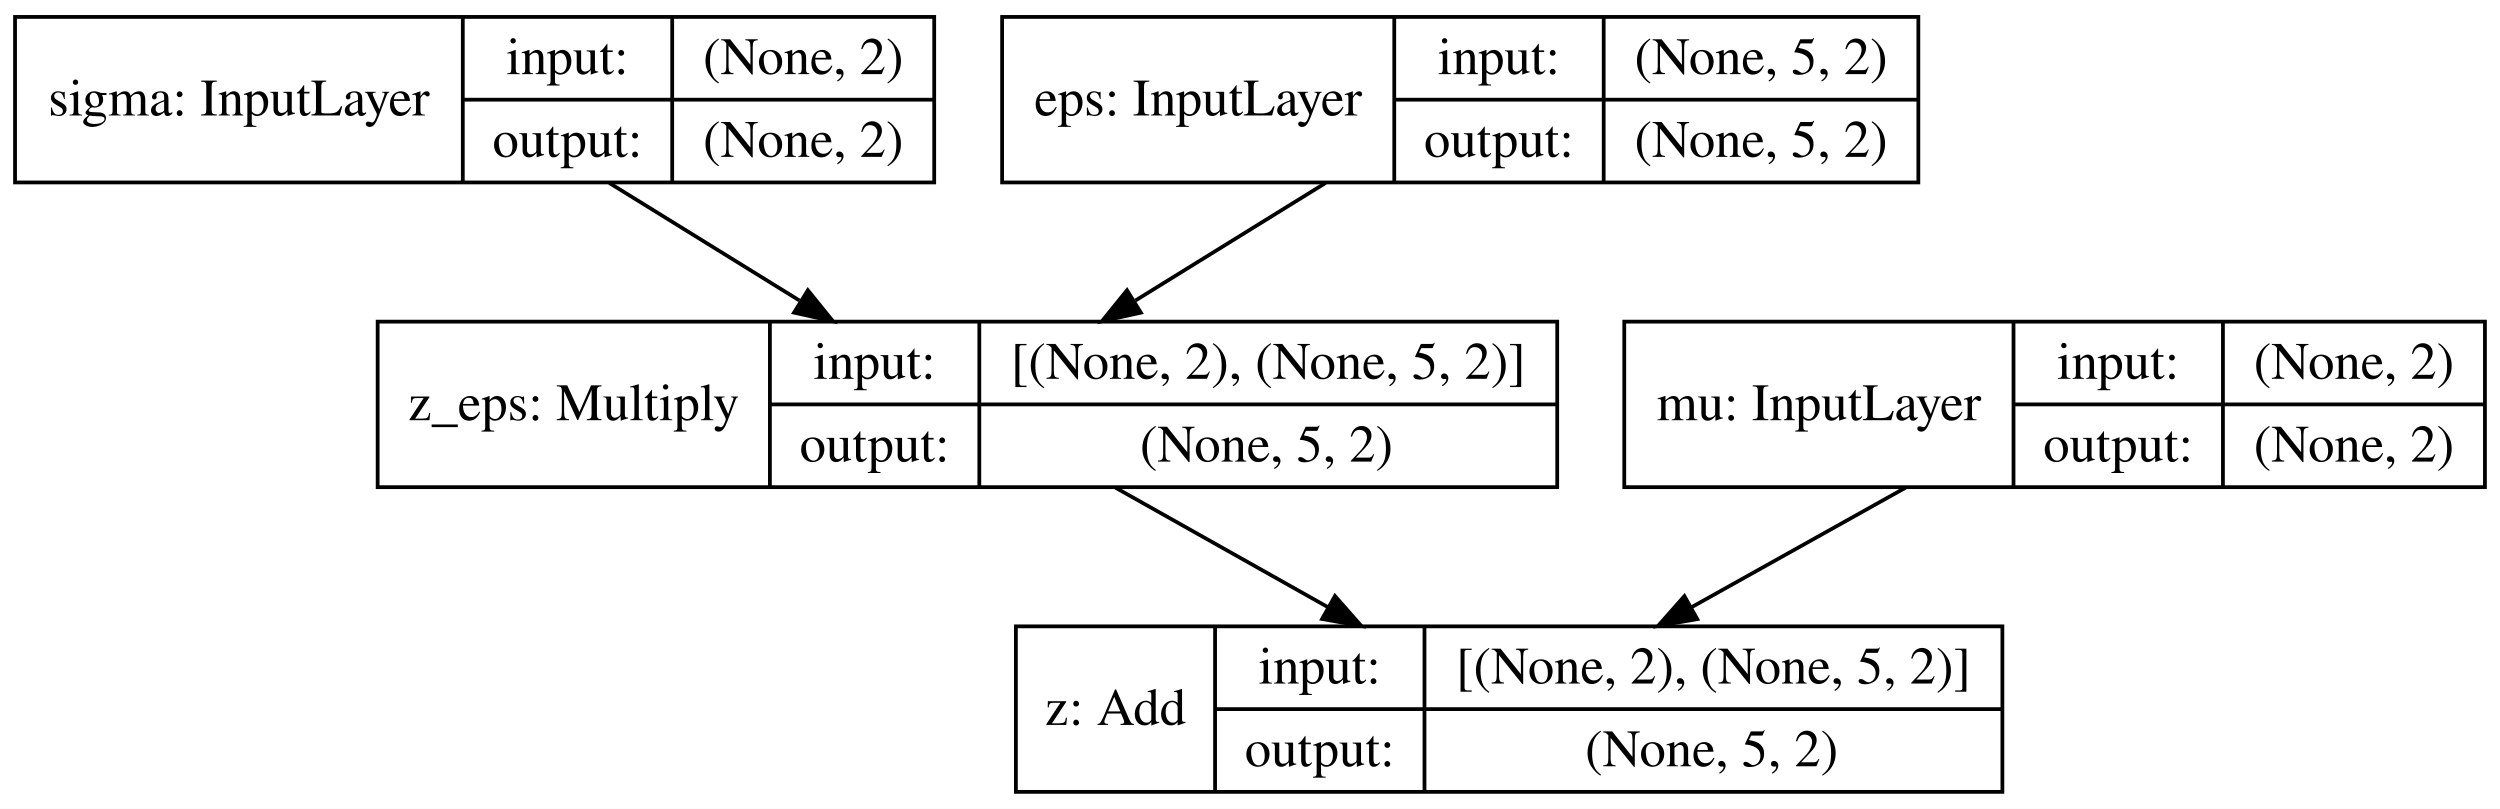
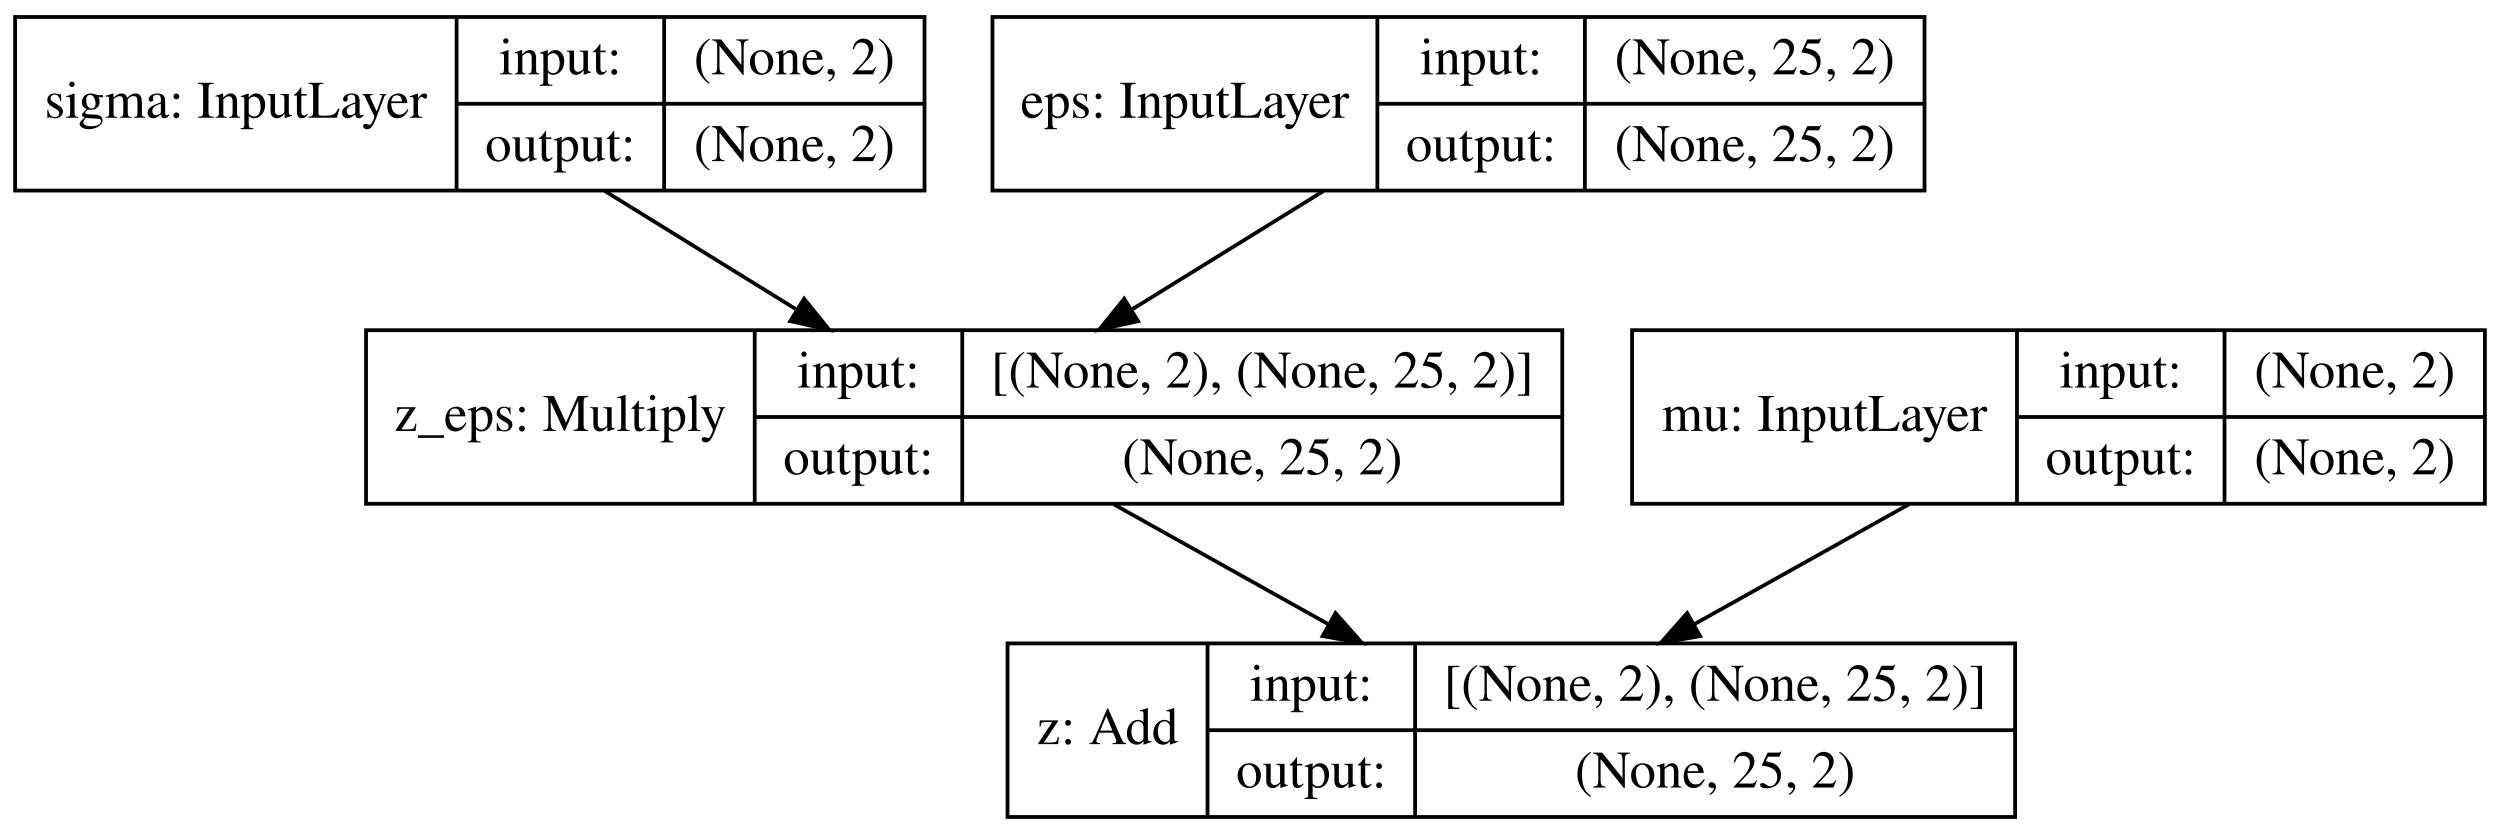
- <svg xmlns="http://www.w3.org/2000/svg" viewBox="0.00 0.00 664.57 215.00" viewport="0 0 5120px 1655px">
-   <g id="graph0" class="graph" transform="scale(1 1) rotate(0) translate(4 211)">
-     <polygon fill="#ffffff" stroke="transparent" points="-4,4 -4,-211 660.566,-211 660.566,4 -4,4" />
+ <svg xmlns="http://www.w3.org/2000/svg" viewBox="0.00 0.00 662.50 221.00" viewport="0 0 5120px 1706px">
+   <g id="graph0" class="graph" transform="scale(1 1) rotate(0) translate(4 217)">
+     <polygon fill="white" stroke="none" points="-4,4 -4,-217 658.5,-217 658.5,4 -4,4" />
    <g id="node1" class="node">
-       <polygon fill="none" stroke="#000000" points="0,-162.5 0,-206.5 244.342,-206.5 244.342,-162.5 0,-162.5" />
-       <text text-anchor="middle" x="59.512" y="-180.3" font-family="Times,serif" font-size="14.00" fill="#000000">sigma: InputLayer</text>
-       <polyline fill="none" stroke="#000000" points="119.024,-162.5 119.024,-206.5 " />
-       <text text-anchor="middle" x="146.859" y="-191.3" font-family="Times,serif" font-size="14.00" fill="#000000">input:</text>
-       <polyline fill="none" stroke="#000000" points="119.024,-184.5 174.693,-184.5 " />
-       <text text-anchor="middle" x="146.859" y="-169.3" font-family="Times,serif" font-size="14.00" fill="#000000">output:</text>
-       <polyline fill="none" stroke="#000000" points="174.693,-162.5 174.693,-206.5 " />
-       <text text-anchor="middle" x="209.518" y="-191.3" font-family="Times,serif" font-size="14.00" fill="#000000">(None, 2)</text>
-       <polyline fill="none" stroke="#000000" points="174.693,-184.5 244.342,-184.5 " />
-       <text text-anchor="middle" x="209.518" y="-169.3" font-family="Times,serif" font-size="14.00" fill="#000000">(None, 2)</text>
+       <polygon fill="none" stroke="black" points="0,-166.5 0,-212.5 241,-212.5 241,-166.5 0,-166.5" />
+       <text text-anchor="middle" x="58.5" y="-185.8" font-family="Times,serif" font-size="14.00">sigma: InputLayer</text>
+       <polyline fill="none" stroke="black" points="117,-166.5 117,-212.5 " />
+       <text text-anchor="middle" x="144.5" y="-197.3" font-family="Times,serif" font-size="14.00">input:</text>
+       <polyline fill="none" stroke="black" points="117,-189.5 172,-189.5 " />
+       <text text-anchor="middle" x="144.5" y="-174.3" font-family="Times,serif" font-size="14.00">output:</text>
+       <polyline fill="none" stroke="black" points="172,-166.5 172,-212.5 " />
+       <text text-anchor="middle" x="206.5" y="-197.3" font-family="Times,serif" font-size="14.00">(None, 2)</text>
+       <polyline fill="none" stroke="black" points="172,-189.5 241,-189.5 " />
+       <text text-anchor="middle" x="206.5" y="-174.3" font-family="Times,serif" font-size="14.00">(None, 2)</text>
    </g>
    <g id="node4" class="node">
-       <polygon fill="none" stroke="#000000" points="96.39,-81.5 96.39,-125.5 409.952,-125.5 409.952,-81.5 96.39,-81.5" />
-       <text text-anchor="middle" x="148.526" y="-99.3" font-family="Times,serif" font-size="14.00" fill="#000000">z_eps: Multiply</text>
-       <polyline fill="none" stroke="#000000" points="200.662,-81.5 200.662,-125.5 " />
-       <text text-anchor="middle" x="228.497" y="-110.3" font-family="Times,serif" font-size="14.00" fill="#000000">input:</text>
-       <polyline fill="none" stroke="#000000" points="200.662,-103.5 256.331,-103.5 " />
-       <text text-anchor="middle" x="228.497" y="-88.3" font-family="Times,serif" font-size="14.00" fill="#000000">output:</text>
-       <polyline fill="none" stroke="#000000" points="256.331,-81.5 256.331,-125.5 " />
-       <text text-anchor="middle" x="333.142" y="-110.3" font-family="Times,serif" font-size="14.00" fill="#000000">[(None, 2), (None, 5, 2)]</text>
-       <polyline fill="none" stroke="#000000" points="256.331,-103.5 409.952,-103.5 " />
-       <text text-anchor="middle" x="332.655" y="-88.3" font-family="Times,serif" font-size="14.00" fill="#000000">(None, 5, 2)</text>
+       <polygon fill="none" stroke="black" points="93,-83.5 93,-129.5 410,-129.5 410,-83.5 93,-83.5" />
+       <text text-anchor="middle" x="144.5" y="-102.8" font-family="Times,serif" font-size="14.00">z_eps: Multiply</text>
+       <polyline fill="none" stroke="black" points="196,-83.5 196,-129.5 " />
+       <text text-anchor="middle" x="223.5" y="-114.3" font-family="Times,serif" font-size="14.00">input:</text>
+       <polyline fill="none" stroke="black" points="196,-106.5 251,-106.5 " />
+       <text text-anchor="middle" x="223.5" y="-91.3" font-family="Times,serif" font-size="14.00">output:</text>
+       <polyline fill="none" stroke="black" points="251,-83.5 251,-129.5 " />
+       <text text-anchor="middle" x="330.5" y="-114.3" font-family="Times,serif" font-size="14.00">[(None, 2), (None, 25, 2)]</text>
+       <polyline fill="none" stroke="black" points="251,-106.5 410,-106.5 " />
+       <text text-anchor="middle" x="330.5" y="-91.3" font-family="Times,serif" font-size="14.00">(None, 25, 2)</text>
    </g>
    <g id="edge1" class="edge">
-       <path fill="none" stroke="#000000" d="M157.967,-162.366C173.563,-152.723 192.01,-141.317 208.493,-131.125" />
-       <polygon fill="#000000" stroke="#000000" points="210.753,-133.843 217.418,-125.607 207.072,-127.889 210.753,-133.843" />
+       <path fill="none" stroke="black" d="M156.296,-166.366C171.892,-156.723 190.339,-145.317 206.822,-135.125" />
+       <polygon fill="black" stroke="black" points="209.082,-137.843 215.747,-129.607 205.401,-131.889 209.082,-137.843" />
    </g>
    <g id="node2" class="node">
-       <polygon fill="none" stroke="#000000" points="262.39,-162.5 262.39,-206.5 505.952,-206.5 505.952,-162.5 262.39,-162.5" />
-       <text text-anchor="middle" x="314.512" y="-180.3" font-family="Times,serif" font-size="14.00" fill="#000000">eps: InputLayer</text>
-       <polyline fill="none" stroke="#000000" points="366.635,-162.5 366.635,-206.5 " />
-       <text text-anchor="middle" x="394.469" y="-191.3" font-family="Times,serif" font-size="14.00" fill="#000000">input:</text>
-       <polyline fill="none" stroke="#000000" points="366.635,-184.5 422.304,-184.5 " />
-       <text text-anchor="middle" x="394.469" y="-169.3" font-family="Times,serif" font-size="14.00" fill="#000000">output:</text>
-       <polyline fill="none" stroke="#000000" points="422.304,-162.5 422.304,-206.5 " />
-       <text text-anchor="middle" x="464.128" y="-191.3" font-family="Times,serif" font-size="14.00" fill="#000000">(None, 5, 2)</text>
-       <polyline fill="none" stroke="#000000" points="422.304,-184.5 505.952,-184.5 " />
-       <text text-anchor="middle" x="464.128" y="-169.3" font-family="Times,serif" font-size="14.00" fill="#000000">(None, 5, 2)</text>
+       <polygon fill="none" stroke="black" points="259,-166.5 259,-212.5 506,-212.5 506,-166.5 259,-166.5" />
+       <text text-anchor="middle" x="310" y="-185.8" font-family="Times,serif" font-size="14.00">eps: InputLayer</text>
+       <polyline fill="none" stroke="black" points="361,-166.5 361,-212.5 " />
+       <text text-anchor="middle" x="388.5" y="-197.3" font-family="Times,serif" font-size="14.00">input:</text>
+       <polyline fill="none" stroke="black" points="361,-189.5 416,-189.5 " />
+       <text text-anchor="middle" x="388.5" y="-174.3" font-family="Times,serif" font-size="14.00">output:</text>
+       <polyline fill="none" stroke="black" points="416,-166.5 416,-212.5 " />
+       <text text-anchor="middle" x="461" y="-197.3" font-family="Times,serif" font-size="14.00">(None, 25, 2)</text>
+       <polyline fill="none" stroke="black" points="416,-189.5 506,-189.5 " />
+       <text text-anchor="middle" x="461" y="-174.3" font-family="Times,serif" font-size="14.00">(None, 25, 2)</text>
    </g>
    <g id="edge2" class="edge">
-       <path fill="none" stroke="#000000" d="M348.375,-162.366C332.779,-152.723 314.332,-141.317 297.849,-131.125" />
-       <polygon fill="#000000" stroke="#000000" points="299.27,-127.889 288.924,-125.607 295.589,-133.843 299.27,-127.889" />
+       <path fill="none" stroke="black" d="M346.704,-166.366C331.108,-156.723 312.661,-145.317 296.178,-135.125" />
+       <polygon fill="black" stroke="black" points="297.599,-131.889 287.253,-129.607 293.918,-137.843 297.599,-131.889" />
    </g>
    <g id="node3" class="node">
-       <polygon fill="none" stroke="#000000" points="427.776,-81.5 427.776,-125.5 656.566,-125.5 656.566,-81.5 427.776,-81.5" />
-       <text text-anchor="middle" x="479.512" y="-99.3" font-family="Times,serif" font-size="14.00" fill="#000000">mu: InputLayer</text>
-       <polyline fill="none" stroke="#000000" points="531.249,-81.5 531.249,-125.5 " />
-       <text text-anchor="middle" x="559.083" y="-110.3" font-family="Times,serif" font-size="14.00" fill="#000000">input:</text>
-       <polyline fill="none" stroke="#000000" points="531.249,-103.5 586.918,-103.5 " />
-       <text text-anchor="middle" x="559.083" y="-88.3" font-family="Times,serif" font-size="14.00" fill="#000000">output:</text>
-       <polyline fill="none" stroke="#000000" points="586.918,-81.5 586.918,-125.5 " />
-       <text text-anchor="middle" x="621.742" y="-110.3" font-family="Times,serif" font-size="14.00" fill="#000000">(None, 2)</text>
-       <polyline fill="none" stroke="#000000" points="586.918,-103.5 656.566,-103.5 " />
-       <text text-anchor="middle" x="621.742" y="-88.3" font-family="Times,serif" font-size="14.00" fill="#000000">(None, 2)</text>
+       <polygon fill="none" stroke="black" points="428.5,-83.5 428.5,-129.5 654.5,-129.5 654.5,-83.5 428.5,-83.5" />
+       <text text-anchor="middle" x="479.5" y="-102.8" font-family="Times,serif" font-size="14.00">mu: InputLayer</text>
+       <polyline fill="none" stroke="black" points="530.5,-83.5 530.5,-129.5 " />
+       <text text-anchor="middle" x="558" y="-114.3" font-family="Times,serif" font-size="14.00">input:</text>
+       <polyline fill="none" stroke="black" points="530.5,-106.5 585.5,-106.5 " />
+       <text text-anchor="middle" x="558" y="-91.3" font-family="Times,serif" font-size="14.00">output:</text>
+       <polyline fill="none" stroke="black" points="585.5,-83.5 585.5,-129.5 " />
+       <text text-anchor="middle" x="620" y="-114.3" font-family="Times,serif" font-size="14.00">(None, 2)</text>
+       <polyline fill="none" stroke="black" points="585.5,-106.5 654.5,-106.5 " />
+       <text text-anchor="middle" x="620" y="-91.3" font-family="Times,serif" font-size="14.00">(None, 2)</text>
    </g>
    <g id="node5" class="node">
-       <polygon fill="none" stroke="#000000" points="266.052,-.5 266.052,-44.5 528.29,-44.5 528.29,-.5 266.052,-.5" />
-       <text text-anchor="middle" x="292.526" y="-18.3" font-family="Times,serif" font-size="14.00" fill="#000000">z: Add</text>
-       <polyline fill="none" stroke="#000000" points="319,-.5 319,-44.5 " />
-       <text text-anchor="middle" x="346.834" y="-29.3" font-family="Times,serif" font-size="14.00" fill="#000000">input:</text>
-       <polyline fill="none" stroke="#000000" points="319,-22.5 374.669,-22.5 " />
-       <text text-anchor="middle" x="346.834" y="-7.3" font-family="Times,serif" font-size="14.00" fill="#000000">output:</text>
-       <polyline fill="none" stroke="#000000" points="374.669,-.5 374.669,-44.5 " />
-       <text text-anchor="middle" x="451.479" y="-29.3" font-family="Times,serif" font-size="14.00" fill="#000000">[(None, 2), (None, 5, 2)]</text>
-       <polyline fill="none" stroke="#000000" points="374.669,-22.5 528.29,-22.5 " />
-       <text text-anchor="middle" x="450.993" y="-7.3" font-family="Times,serif" font-size="14.00" fill="#000000">(None, 5, 2)</text>
+       <polygon fill="none" stroke="black" points="263,-0.5 263,-46.5 530,-46.5 530,-0.5 263,-0.5" />
+       <text text-anchor="middle" x="289.5" y="-19.8" font-family="Times,serif" font-size="14.00">z: Add</text>
+       <polyline fill="none" stroke="black" points="316,-0.5 316,-46.5 " />
+       <text text-anchor="middle" x="343.5" y="-31.3" font-family="Times,serif" font-size="14.00">input:</text>
+       <polyline fill="none" stroke="black" points="316,-23.5 371,-23.5 " />
+       <text text-anchor="middle" x="343.5" y="-8.3" font-family="Times,serif" font-size="14.00">output:</text>
+       <polyline fill="none" stroke="black" points="371,-0.5 371,-46.5 " />
+       <text text-anchor="middle" x="450.5" y="-31.3" font-family="Times,serif" font-size="14.00">[(None, 2), (None, 25, 2)]</text>
+       <polyline fill="none" stroke="black" points="371,-23.5 530,-23.5 " />
+       <text text-anchor="middle" x="450.5" y="-8.3" font-family="Times,serif" font-size="14.00">(None, 25, 2)</text>
    </g>
    <g id="edge3" class="edge">
-       <path fill="none" stroke="#000000" d="M502.549,-81.366C484.966,-71.544 464.111,-59.894 445.612,-49.56" />
-       <polygon fill="#000000" stroke="#000000" points="447.182,-46.428 436.745,-44.607 443.768,-52.539 447.182,-46.428" />
+       <path fill="none" stroke="black" d="M501.878,-83.366C484.296,-73.544 463.44,-61.894 444.941,-51.56" />
+       <polygon fill="black" stroke="black" points="446.511,-48.428 436.074,-46.607 443.097,-54.539 446.511,-48.428" />
    </g>
    <g id="edge4" class="edge">
-       <path fill="none" stroke="#000000" d="M292.519,-81.366C309.981,-71.544 330.693,-59.894 349.064,-49.56" />
-       <polygon fill="#000000" stroke="#000000" points="350.87,-52.56 357.87,-44.607 347.438,-46.459 350.87,-52.56" />
+       <path fill="none" stroke="black" d="M291.122,-83.366C308.704,-73.544 329.56,-61.894 348.059,-51.56" />
+       <polygon fill="black" stroke="black" points="349.903,-54.539 356.926,-46.607 346.489,-48.428 349.903,-54.539" />
    </g>
  </g>
</svg>
